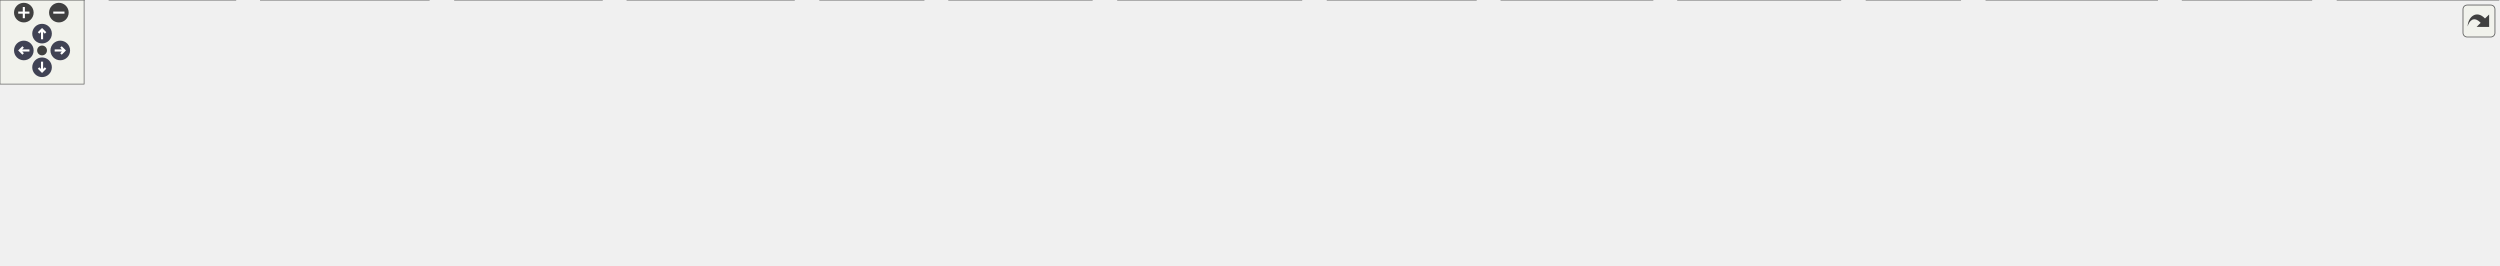
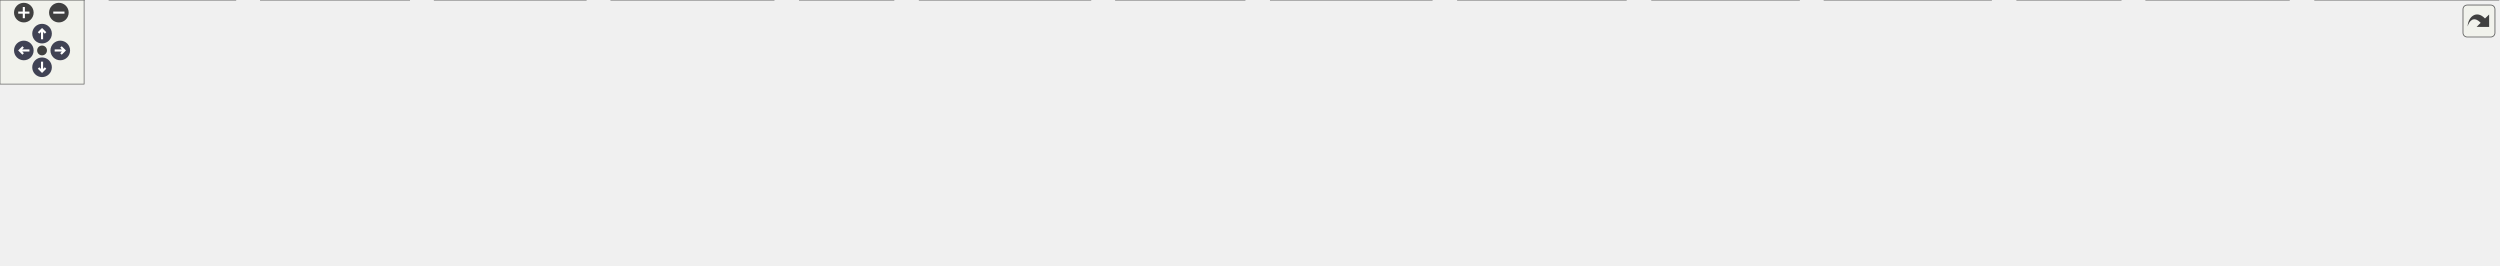
<svg xmlns="http://www.w3.org/2000/svg" xmlns:xlink="http://www.w3.org/1999/xlink" id="main" version="1.1" xml:space="preserve">
  <style type="text/css">
.node, .edge {opacity: 0.7;}
.node.selected, .edge.selected {opacity: 1;}
.edge:hover path { stroke: red; }
.edge:hover polygon { stroke: red; fill: red; }
</style>
  <defs>
    <circle id="rim" cx="0" cy="0" r="7" />
    <circle id="rim2" cx="0" cy="0" r="3.5" />
    <g id="zoomPlus">
      <use xlink:href="#rim" fill="#404040">
        <set attributeName="fill" to="#808080" begin="zoomplus.mouseover" end="zoomplus.mouseout" />
      </use>
      <path d="M-4,0h8M0,-4v8" fill="none" stroke="white" stroke-width="1.5" pointer-events="none" />
    </g>
    <g id="zoomMin">
      <use xlink:href="#rim" fill="#404040">
        <set attributeName="fill" to="#808080" begin="zoomminus.mouseover" end="zoomminus.mouseout" />
      </use>
      <path d="M-4,0h8" fill="none" stroke="white" stroke-width="1.5" pointer-events="none" />
    </g>
    <g id="arrowUp" transform="translate(30 24)">
      <use xlink:href="#rim" />
      <path pointer-events="none" fill="none" stroke="white" stroke-width="1.5" d="M0,-3.0v7 M-2.5,-0.5L0,-3.0L2.5,-0.5" />
    </g>
    <g id="arrowRight" transform="rotate(90) translate(36 -43)">
      <use xlink:href="#rim" />
      <path pointer-events="none" fill="none" stroke="white" stroke-width="1.5" d="M0,-3.0v7 M-2.5,-0.5L0,-3.0L2.5,-0.5" />
    </g>
    <g id="arrowDown" transform="rotate(180) translate(-30 -48)">
      <use xlink:href="#rim" />
      <path pointer-events="none" fill="none" stroke="white" stroke-width="1.5" d="M0,-3.0v7 M-2.5,-0.5L0,-3.0L2.5,-0.5" />
    </g>
    <g id="arrowLeft" transform="rotate(270) translate(-36 17)">
      <use xlink:href="#rim" />
      <path pointer-events="none" fill="none" stroke="white" stroke-width="1.5" d="M0,-3.0v7 M-2.5,-0.5L0,-3.0L2.5,-0.5" />
    </g>
    <g id="resetDef">
      <use xlink:href="#rim2" fill="#404040">
        <set attributeName="fill" to="#808080" begin="reset.mouseover" end="reset.mouseout" />
      </use>
    </g>
  </defs>
  <svg id="graph" class="graph">
    <g id="viewport">
      <g id="Node000001" class="node">
        <g id="a_Node000001">
          <a xlink:title=" ">
-             <polygon fill="#999999" stroke="#666666" points="892,-129 834,-129 834,-110 892,-110 892,-129" />
-             <text text-anchor="middle" x="863" y="-117" font-family="Helvetica,sans-Serif" font-size="10.00">src/gui.h</text>
+             <polygon fill="#999999" stroke="#666666" points="152,-129 94,-129 94,-110 152,-110 152,-129" />
+             <text text-anchor="middle" x="123" y="-117" font-family="Helvetica,sans-Serif" font-size="10.00">src/gui.h</text>
          </a>
        </g>
      </g>
      <g id="Node000002" class="node">
        <g id="a_Node000002">
          <a xlink:href="app_8h.html" target="_top" xlink:title=" ">
-             <polygon fill="white" stroke="#666666" points="904,-74 822,-74 822,-55 904,-55 904,-74" />
-             <text text-anchor="middle" x="863" y="-62" font-family="Helvetica,sans-Serif" font-size="10.00">include/app.h</text>
+             <polygon fill="white" stroke="#666666" points="820,-74 738,-74 738,-55 820,-55 820,-74" />
+             <text text-anchor="middle" x="779" y="-62" font-family="Helvetica,sans-Serif" font-size="10.00">include/app.h</text>
          </a>
        </g>
      </g>
      <g id="edge1_Node000001_Node000002" class="edge">
        <g id="a_edge1_Node000001_Node000002">
          <a xlink:title=" ">
-             <path fill="none" stroke="#63b8ff" d="M863,-99.66C863,-90.93 863,-80.99 863,-74.09" />
-             <polygon fill="#63b8ff" stroke="#63b8ff" points="859.5,-99.75 863,-109.75 866.5,-99.75 859.5,-99.75" />
+             <path fill="none" stroke="#63b8ff" d="M162.23,-115.33C278.3,-105.95 619.29,-78.4 737.83,-68.83" />
+             <polygon fill="#63b8ff" stroke="#63b8ff" points="161.72,-111.86 152.03,-116.15 162.28,-118.84 161.72,-111.86" />
          </a>
        </g>
      </g>
      <g id="Node000003" class="node">
        <g id="a_Node000003">
          <a xlink:href="app_8c.html" target="_top" xlink:title=" ">
            <polygon fill="white" stroke="#666666" points="60,-19 0,-19 0,0 60,0 60,-19" />
            <text text-anchor="middle" x="30" y="-7" font-family="Helvetica,sans-Serif" font-size="10.00">src/app.c</text>
          </a>
        </g>
      </g>
-       <g id="edge2_Node000002_Node000003" class="edge">
-         <g id="a_edge2_Node000002_Node000003">
-           <a xlink:title=" ">
-             <path fill="none" stroke="#63b8ff" d="M811.69,-63.43C685.01,-62.66 347.43,-56.9 69,-19 66.12,-18.61 63.13,-18.11 60.15,-17.57" />
-             <polygon fill="#63b8ff" stroke="#63b8ff" points="811.85,-66.94 821.87,-63.49 811.89,-59.94 811.85,-66.94" />
+       <g id="edge17_Node000001_Node000003" class="edge">
+         <g id="a_edge17_Node000001_Node000003">
+           <a xlink:title=" ">
+             <path fill="none" stroke="#63b8ff" d="M108.79,-102C88.76,-78.73 52.93,-37.13 37.46,-19.16" />
+             <polygon fill="#63b8ff" stroke="#63b8ff" points="106.21,-104.37 115.39,-109.66 111.52,-99.8 106.21,-104.37" />
          </a>
        </g>
      </g>
      <g id="Node000004" class="node">
        <g id="a_Node000004">
          <a xlink:href="app__input_8c.html" target="_top" xlink:title=" ">
            <polygon fill="white" stroke="#666666" points="168,-19 78,-19 78,0 168,0 168,-19" />
            <text text-anchor="middle" x="123" y="-7" font-family="Helvetica,sans-Serif" font-size="10.00">src/app_input.c</text>
          </a>
        </g>
      </g>
+       <g id="edge18_Node000001_Node000004" class="edge">
+         <g id="a_edge18_Node000001_Node000004">
+           <a xlink:title=" ">
+             <path fill="none" stroke="#63b8ff" d="M123,-99.48C123,-75.84 123,-36.5 123,-19.16" />
+             <polygon fill="#63b8ff" stroke="#63b8ff" points="119.5,-99.66 123,-109.66 126.5,-99.66 119.5,-99.66" />
+           </a>
+         </g>
+       </g>
+       <g id="edge2_Node000002_Node000003" class="edge">
+         <g id="a_edge2_Node000002_Node000003">
+           <a xlink:title=" ">
+             <path fill="none" stroke="#63b8ff" d="M727.85,-62.95C610.71,-61.13 314.19,-53.2 69,-19 66.12,-18.6 63.13,-18.1 60.15,-17.55" />
+             <polygon fill="#63b8ff" stroke="#63b8ff" points="727.91,-66.46 737.96,-63.1 728.01,-59.46 727.91,-66.46" />
+           </a>
+         </g>
+       </g>
      <g id="edge3_Node000002_Node000004" class="edge">
        <g id="a_edge3_Node000002_Node000004">
          <a xlink:title=" ">
-             <path fill="none" stroke="#63b8ff" d="M811.71,-61.78C697.44,-57.58 413.39,-45.22 177,-19 174.08,-18.68 171.07,-18.31 168.04,-17.9" />
-             <polygon fill="#63b8ff" stroke="#63b8ff" points="811.78,-65.28 821.9,-62.14 812.04,-58.28 811.78,-65.28" />
+             <path fill="none" stroke="#63b8ff" d="M727.41,-61.12C623.16,-56 380.06,-42.45 177,-19 174.08,-18.66 171.07,-18.28 168.04,-17.87" />
+             <polygon fill="#63b8ff" stroke="#63b8ff" points="727.49,-64.63 737.65,-61.62 727.83,-57.64 727.49,-64.63" />
          </a>
        </g>
      </g>
      <g id="Node000005" class="node">
        <g id="a_Node000005">
          <a xlink:href="app__input__state_8c.html" target="_top" xlink:title=" ">
-             <polygon fill="white" stroke="#666666" points="306,-19 186,-19 186,0 306,0 306,-19" />
-             <text text-anchor="middle" x="246" y="-7" font-family="Helvetica,sans-Serif" font-size="10.00">src/app_input_state.c</text>
+             <polygon fill="white" stroke="#666666" points="1160,-19 1040,-19 1040,0 1160,0 1160,-19" />
+             <text text-anchor="middle" x="1100" y="-7" font-family="Helvetica,sans-Serif" font-size="10.00">src/app_input_state.c</text>
          </a>
        </g>
      </g>
      <g id="edge4_Node000002_Node000005" class="edge">
        <g id="a_edge4_Node000002_Node000005">
          <a xlink:title=" ">
-             <path fill="none" stroke="#63b8ff" d="M811.57,-60.04C714.42,-53.34 497.32,-37.62 315,-19 312.12,-18.71 309.17,-18.39 306.19,-18.06" />
-             <polygon fill="#63b8ff" stroke="#63b8ff" points="811.48,-63.54 821.7,-60.73 811.96,-56.56 811.48,-63.54" />
+             <path fill="none" stroke="#63b8ff" d="M830.3,-55.03C890.16,-45.15 988.57,-28.9 1048.51,-19" />
+             <polygon fill="#63b8ff" stroke="#63b8ff" points="829.6,-51.6 820.31,-56.68 830.74,-58.5 829.6,-51.6" />
          </a>
        </g>
      </g>
      <g id="Node000006" class="node">
        <g id="a_Node000006">
          <a xlink:href="app__profiling_8c.html" target="_top" xlink:title=" ">
-             <polygon fill="white" stroke="#666666" points="429.5,-19 324.5,-19 324.5,0 429.5,0 429.5,-19" />
-             <text text-anchor="middle" x="377" y="-7" font-family="Helvetica,sans-Serif" font-size="10.00">src/app_profiling.c</text>
+             <polygon fill="white" stroke="#666666" points="1283.5,-19 1178.5,-19 1178.5,0 1283.5,0 1283.5,-19" />
+             <text text-anchor="middle" x="1231" y="-7" font-family="Helvetica,sans-Serif" font-size="10.00">src/app_profiling.c</text>
          </a>
        </g>
      </g>
      <g id="edge5_Node000002_Node000006" class="edge">
        <g id="a_edge5_Node000002_Node000006">
          <a xlink:title=" ">
-             <path fill="none" stroke="#63b8ff" d="M811.64,-58.69C731.67,-51.08 572.61,-35.42 438,-19 435.24,-18.66 432.41,-18.31 429.56,-17.94" />
-             <polygon fill="#63b8ff" stroke="#63b8ff" points="811.63,-62.21 821.92,-59.67 812.3,-55.24 811.63,-62.21" />
+             <path fill="none" stroke="#63b8ff" d="M830.08,-58.04C904.63,-50 1047.59,-34.25 1169,-19 1172.02,-18.62 1175.12,-18.22 1178.25,-17.82" />
+             <polygon fill="#63b8ff" stroke="#63b8ff" points="829.59,-54.58 820.03,-59.13 830.34,-61.54 829.59,-54.58" />
          </a>
        </g>
      </g>
      <g id="Node000007" class="node">
        <g id="a_Node000007">
          <a xlink:href="app__subsystem_8c.html" target="_top" xlink:title=" ">
-             <polygon fill="white" stroke="#666666" points="566.5,-19 447.5,-19 447.5,0 566.5,0 566.5,-19" />
-             <text text-anchor="middle" x="507" y="-7" font-family="Helvetica,sans-Serif" font-size="10.00">src/app_subsystem.c</text>
+             <polygon fill="white" stroke="#666666" points="1420.5,-19 1301.5,-19 1301.5,0 1420.5,0 1420.5,-19" />
+             <text text-anchor="middle" x="1361" y="-7" font-family="Helvetica,sans-Serif" font-size="10.00">src/app_subsystem.c</text>
          </a>
        </g>
      </g>
      <g id="edge6_Node000002_Node000007" class="edge">
        <g id="a_edge6_Node000002_Node000007">
          <a xlink:title=" ">
-             <path fill="none" stroke="#63b8ff" d="M811.7,-55.86C746.04,-46.09 632.62,-29.2 564.22,-19.02" />
-             <polygon fill="#63b8ff" stroke="#63b8ff" points="811.41,-59.36 821.81,-57.37 812.44,-52.43 811.41,-59.36" />
+             <path fill="none" stroke="#63b8ff" d="M830.23,-59.71C922.75,-52.73 1123.82,-36.89 1293,-19 1295.72,-18.71 1298.5,-18.41 1301.31,-18.09" />
+             <polygon fill="#63b8ff" stroke="#63b8ff" points="829.74,-56.24 820.03,-60.48 830.26,-63.22 829.74,-56.24" />
          </a>
        </g>
      </g>
      <g id="Node000008" class="node">
        <g id="a_Node000008">
          <a xlink:href="app__ui_8c.html" target="_top" xlink:title=" ">
-             <polygon fill="white" stroke="#666666" points="659,-19 585,-19 585,0 659,0 659,-19" />
-             <text text-anchor="middle" x="622" y="-7" font-family="Helvetica,sans-Serif" font-size="10.00">src/app_ui.c</text>
+             <polygon fill="white" stroke="#666666" points="1513,-19 1439,-19 1439,0 1513,0 1513,-19" />
+             <text text-anchor="middle" x="1476" y="-7" font-family="Helvetica,sans-Serif" font-size="10.00">src/app_ui.c</text>
          </a>
        </g>
      </g>
      <g id="edge7_Node000002_Node000008" class="edge">
        <g id="a_edge7_Node000002_Node000008">
          <a xlink:title=" ">
-             <path fill="none" stroke="#63b8ff" d="M814.26,-52.78C768.38,-42.69 700.66,-27.8 659.04,-18.65" />
-             <polygon fill="#63b8ff" stroke="#63b8ff" points="813.76,-56.26 824.28,-54.98 815.26,-49.42 813.76,-56.26" />
+             <path fill="none" stroke="#63b8ff" d="M830.46,-61.98C940.74,-58.3 1207.88,-47.02 1430,-19 1432.9,-18.63 1435.9,-18.2 1438.9,-17.73" />
+             <polygon fill="#63b8ff" stroke="#63b8ff" points="830.17,-58.49 820.29,-62.32 830.4,-65.49 830.17,-58.49" />
          </a>
        </g>
      </g>
      <g id="Node000009" class="node">
        <g id="a_Node000009">
          <a xlink:href="app__window_8c.html" target="_top" xlink:title=" ">
-             <polygon fill="white" stroke="#666666" points="779,-19 677,-19 677,0 779,0 779,-19" />
-             <text text-anchor="middle" x="728" y="-7" font-family="Helvetica,sans-Serif" font-size="10.00">src/app_window.c</text>
+             <polygon fill="white" stroke="#666666" points="1633,-19 1531,-19 1531,0 1633,0 1633,-19" />
+             <text text-anchor="middle" x="1582" y="-7" font-family="Helvetica,sans-Serif" font-size="10.00">src/app_window.c</text>
          </a>
        </g>
      </g>
      <g id="edge8_Node000002_Node000009" class="edge">
        <g id="a_edge8_Node000002_Node000009">
          <a xlink:title=" ">
-             <path fill="none" stroke="#63b8ff" d="M831.9,-51.29C806.88,-41.47 772.34,-27.91 750.08,-19.17" />
-             <polygon fill="#63b8ff" stroke="#63b8ff" points="830.72,-54.59 841.31,-54.98 833.28,-48.07 830.72,-54.59" />
+             <path fill="none" stroke="#63b8ff" d="M830.24,-61.86C950.99,-57.68 1262.76,-45.08 1522,-19 1524.93,-18.71 1527.94,-18.37 1530.97,-18.02" />
+             <polygon fill="#63b8ff" stroke="#63b8ff" points="830.05,-58.36 820.17,-62.2 830.29,-65.36 830.05,-58.36" />
          </a>
        </g>
      </g>
      <g id="Node000010" class="node">
        <g id="a_Node000010">
          <a xlink:href="async__coordinator_8c.html" target="_top" xlink:title=" ">
-             <polygon fill="white" stroke="#666666" points="928.5,-19 797.5,-19 797.5,0 928.5,0 928.5,-19" />
-             <text text-anchor="middle" x="863" y="-7" font-family="Helvetica,sans-Serif" font-size="10.00">src/async_coordinator.c</text>
+             <polygon fill="white" stroke="#666666" points="1782.5,-19 1651.5,-19 1651.5,0 1782.5,0 1782.5,-19" />
+             <text text-anchor="middle" x="1717" y="-7" font-family="Helvetica,sans-Serif" font-size="10.00">src/async_coordinator.c</text>
          </a>
        </g>
      </g>
      <g id="edge9_Node000002_Node000010" class="edge">
        <g id="a_edge9_Node000002_Node000010">
          <a xlink:title=" ">
-             <path fill="none" stroke="#63b8ff" d="M863,-44.66C863,-35.93 863,-25.99 863,-19.09" />
-             <polygon fill="#63b8ff" stroke="#63b8ff" points="859.5,-44.75 863,-54.75 866.5,-44.75 859.5,-44.75" />
+             <path fill="none" stroke="#63b8ff" d="M830.75,-61.94C964.9,-57.65 1334.83,-44.3 1642,-19 1645,-18.75 1648.07,-18.48 1651.17,-18.19" />
+             <polygon fill="#63b8ff" stroke="#63b8ff" points="830.26,-58.45 820.38,-62.27 830.48,-65.45 830.26,-58.45" />
          </a>
        </g>
      </g>
      <g id="Node000011" class="node">
        <g id="a_Node000011">
          <a xlink:href="async__loader_8c.html" target="_top" xlink:title=" ">
-             <polygon fill="white" stroke="#666666" points="1053,-19 947,-19 947,0 1053,0 1053,-19" />
-             <text text-anchor="middle" x="1000" y="-7" font-family="Helvetica,sans-Serif" font-size="10.00">src/async_loader.c</text>
+             <polygon fill="white" stroke="#666666" points="292,-19 186,-19 186,0 292,0 292,-19" />
+             <text text-anchor="middle" x="239" y="-7" font-family="Helvetica,sans-Serif" font-size="10.00">src/async_loader.c</text>
          </a>
        </g>
      </g>
      <g id="edge10_Node000002_Node000011" class="edge">
        <g id="a_edge10_Node000002_Node000011">
          <a xlink:title=" ">
-             <path fill="none" stroke="#63b8ff" d="M894.56,-51.29C919.95,-41.47 955,-27.91 977.59,-19.17" />
-             <polygon fill="#63b8ff" stroke="#63b8ff" points="893.08,-48.11 885.01,-54.98 895.6,-54.64 893.08,-48.11" />
+             <path fill="none" stroke="#63b8ff" d="M727.49,-59.44C639.8,-52.37 455.95,-36.83 301,-19 298.09,-18.66 295.1,-18.31 292.08,-17.93" />
+             <polygon fill="#63b8ff" stroke="#63b8ff" points="727.45,-62.95 737.7,-60.26 728.01,-55.97 727.45,-62.95" />
          </a>
        </g>
      </g>
      <g id="Node000012" class="node">
        <g id="a_Node000012">
          <a xlink:href="env__manager_8c.html" target="_top" xlink:title=" ">
-             <polygon fill="white" stroke="#666666" points="1179,-19 1071,-19 1071,0 1179,0 1179,-19" />
-             <text text-anchor="middle" x="1125" y="-7" font-family="Helvetica,sans-Serif" font-size="10.00">src/env_manager.c</text>
+             <polygon fill="white" stroke="#666666" points="418,-19 310,-19 310,0 418,0 418,-19" />
+             <text text-anchor="middle" x="364" y="-7" font-family="Helvetica,sans-Serif" font-size="10.00">src/env_manager.c</text>
          </a>
        </g>
      </g>
      <g id="edge11_Node000002_Node000012" class="edge">
        <g id="a_edge11_Node000002_Node000012">
          <a xlink:title=" ">
-             <path fill="none" stroke="#63b8ff" d="M914.33,-53.12C963.5,-43.17 1036.81,-28.34 1082.71,-19.05" />
-             <polygon fill="#63b8ff" stroke="#63b8ff" points="913.33,-49.75 904.23,-55.16 914.72,-56.61 913.33,-49.75" />
+             <path fill="none" stroke="#63b8ff" d="M727.7,-57.15C659.15,-48.64 533.9,-32.97 427,-19 424.15,-18.63 421.24,-18.24 418.29,-17.85" />
+             <polygon fill="#63b8ff" stroke="#63b8ff" points="727.45,-60.65 737.8,-58.4 728.31,-53.7 727.45,-60.65" />
          </a>
        </g>
      </g>
      <g id="Node000013" class="node">
        <g id="a_Node000013">
          <a xlink:href="lum__histogram_8c.html" target="_top" xlink:title=" ">
-             <polygon fill="white" stroke="#666666" points="1313,-19 1197,-19 1197,0 1313,0 1313,-19" />
-             <text text-anchor="middle" x="1255" y="-7" font-family="Helvetica,sans-Serif" font-size="10.00">src/lum_histogram.c</text>
+             <polygon fill="white" stroke="#666666" points="552,-19 436,-19 436,0 552,0 552,-19" />
+             <text text-anchor="middle" x="494" y="-7" font-family="Helvetica,sans-Serif" font-size="10.00">src/lum_histogram.c</text>
          </a>
        </g>
      </g>
      <g id="edge12_Node000002_Node000013" class="edge">
        <g id="a_edge12_Node000002_Node000013">
          <a xlink:title=" ">
-             <path fill="none" stroke="#63b8ff" d="M914.53,-56.53C987.52,-46.67 1120.6,-28.67 1196.98,-18.35" />
-             <polygon fill="#63b8ff" stroke="#63b8ff" points="913.65,-53.12 904.21,-57.93 914.59,-60.06 913.65,-53.12" />
+             <path fill="none" stroke="#63b8ff" d="M727.91,-54C674.44,-44.06 591.26,-28.59 539.85,-19.03" />
+             <polygon fill="#63b8ff" stroke="#63b8ff" points="727.39,-57.46 737.86,-55.85 728.67,-50.58 727.39,-57.46" />
          </a>
        </g>
      </g>
      <g id="Node000014" class="node">
        <g id="a_Node000014">
          <a xlink:href="main_8c.html" target="_top" xlink:title=" ">
-             <polygon fill="white" stroke="#666666" points="1398.5,-19 1331.5,-19 1331.5,0 1398.5,0 1398.5,-19" />
-             <text text-anchor="middle" x="1365" y="-7" font-family="Helvetica,sans-Serif" font-size="10.00">src/main.c</text>
+             <polygon fill="white" stroke="#666666" points="637.5,-19 570.5,-19 570.5,0 637.5,0 637.5,-19" />
+             <text text-anchor="middle" x="604" y="-7" font-family="Helvetica,sans-Serif" font-size="10.00">src/main.c</text>
          </a>
        </g>
      </g>
      <g id="edge13_Node000002_Node000014" class="edge">
        <g id="a_edge13_Node000002_Node000014">
          <a xlink:title=" ">
-             <path fill="none" stroke="#63b8ff" d="M914.48,-60.17C999.59,-54.29 1174.86,-40.62 1322,-19 1325.01,-18.56 1328.13,-18.05 1331.25,-17.5" />
-             <polygon fill="#63b8ff" stroke="#63b8ff" points="914.05,-56.69 904.31,-60.87 914.52,-63.68 914.05,-56.69" />
+             <path fill="none" stroke="#63b8ff" d="M741.21,-52.06C708.5,-42.15 661.93,-28.04 632.34,-19.08" />
+             <polygon fill="#63b8ff" stroke="#63b8ff" points="740.3,-55.44 750.88,-54.98 742.33,-48.74 740.3,-55.44" />
          </a>
        </g>
      </g>
      <g id="Node000015" class="node">
        <g id="a_Node000015">
          <a xlink:href="postprocess__init_8c.html" target="_top" xlink:title=" ">
-             <polygon fill="white" stroke="#666666" points="1539,-19 1417,-19 1417,0 1539,0 1539,-19" />
-             <text text-anchor="middle" x="1478" y="-7" font-family="Helvetica,sans-Serif" font-size="10.00">src/postprocess_init.c</text>
+             <polygon fill="white" stroke="#666666" points="778,-19 656,-19 656,0 778,0 778,-19" />
+             <text text-anchor="middle" x="717" y="-7" font-family="Helvetica,sans-Serif" font-size="10.00">src/postprocess_init.c</text>
          </a>
        </g>
      </g>
      <g id="edge14_Node000002_Node000015" class="edge">
        <g id="a_edge14_Node000002_Node000015">
          <a xlink:title=" ">
-             <path fill="none" stroke="#63b8ff" d="M914.15,-60C1010.76,-53.23 1226.66,-37.41 1408,-19 1410.92,-18.7 1413.91,-18.39 1416.93,-18.06" />
-             <polygon fill="#63b8ff" stroke="#63b8ff" points="913.8,-56.51 904.07,-60.7 914.29,-63.5 913.8,-56.51" />
+             <path fill="none" stroke="#63b8ff" d="M761.25,-48.32C750.19,-38.87 736.37,-27.06 727.14,-19.17" />
+             <polygon fill="#63b8ff" stroke="#63b8ff" points="759.16,-51.15 769.04,-54.98 763.71,-45.83 759.16,-51.15" />
          </a>
        </g>
      </g>
      <g id="Node000016" class="node">
        <g id="a_Node000016">
          <a xlink:href="scene__init_8c.html" target="_top" xlink:title=" ">
-             <polygon fill="white" stroke="#666666" points="1649,-19 1557,-19 1557,0 1649,0 1649,-19" />
-             <text text-anchor="middle" x="1603" y="-7" font-family="Helvetica,sans-Serif" font-size="10.00">src/scene_init.c</text>
+             <polygon fill="white" stroke="#666666" points="888,-19 796,-19 796,0 888,0 888,-19" />
+             <text text-anchor="middle" x="842" y="-7" font-family="Helvetica,sans-Serif" font-size="10.00">src/scene_init.c</text>
          </a>
        </g>
      </g>
      <g id="edge15_Node000002_Node000016" class="edge">
        <g id="a_edge15_Node000002_Node000016">
          <a xlink:title=" ">
-             <path fill="none" stroke="#63b8ff" d="M914.21,-61.72C1028.31,-57.42 1311.92,-44.86 1548,-19 1550.88,-18.68 1553.84,-18.33 1556.83,-17.94" />
-             <polygon fill="#63b8ff" stroke="#63b8ff" points="913.89,-58.23 904.03,-62.1 914.15,-65.23 913.89,-58.23" />
+             <path fill="none" stroke="#63b8ff" d="M797.04,-48.32C808.27,-38.87 822.32,-27.06 831.69,-19.17" />
+             <polygon fill="#63b8ff" stroke="#63b8ff" points="794.52,-45.87 789.12,-54.98 799.03,-51.23 794.52,-45.87" />
          </a>
        </g>
      </g>
      <g id="Node000017" class="node">
        <g id="a_Node000017">
          <a xlink:href="tracy__manager_8c.html" target="_top" xlink:title=" ">
-             <polygon fill="white" stroke="#666666" points="1782.5,-19 1667.5,-19 1667.5,0 1782.5,0 1782.5,-19" />
-             <text text-anchor="middle" x="1725" y="-7" font-family="Helvetica,sans-Serif" font-size="10.00">src/tracy_manager.c</text>
+             <polygon fill="white" stroke="#666666" points="1021.5,-19 906.5,-19 906.5,0 1021.5,0 1021.5,-19" />
+             <text text-anchor="middle" x="964" y="-7" font-family="Helvetica,sans-Serif" font-size="10.00">src/tracy_manager.c</text>
          </a>
        </g>
      </g>
      <g id="edge16_Node000002_Node000017" class="edge">
        <g id="a_edge16_Node000002_Node000017">
          <a xlink:title=" ">
-             <path fill="none" stroke="#63b8ff" d="M914.19,-61.88C1040.64,-57.61 1377.81,-44.58 1658,-19 1661.04,-18.72 1664.15,-18.41 1667.28,-18.08" />
-             <polygon fill="#63b8ff" stroke="#63b8ff" points="913.91,-58.39 904.03,-62.22 914.15,-65.39 913.91,-58.39" />
+             <path fill="none" stroke="#63b8ff" d="M818.5,-52.18C853.1,-42.27 902.63,-28.08 934.04,-19.08" />
+             <polygon fill="#63b8ff" stroke="#63b8ff" points="817.37,-48.87 808.72,-54.98 819.3,-55.6 817.37,-48.87" />
          </a>
        </g>
      </g>
    </g>
  </svg>
  <g id="navigator" transform="translate(0 0)" fill="#404254">
    <rect fill="#f2f5e9" fill-opacity="0.5" stroke="#606060" stroke-width=".5" x="0" y="0" width="60" height="60" />
    <use id="zoomplus" xlink:href="#zoomPlus" x="17" y="9" />
    <use id="zoomminus" xlink:href="#zoomMin" x="42" y="9" />
    <use id="reset" xlink:href="#resetDef" x="30" y="36" />
    <use id="arrowup" xlink:href="#arrowUp" x="0" y="0" />
    <use id="arrowright" xlink:href="#arrowRight" x="0" y="0" />
    <use id="arrowdown" xlink:href="#arrowDown" x="0" y="0" />
    <use id="arrowleft" xlink:href="#arrowLeft" x="0" y="0" />
  </g>
  <svg viewBox="0 0 15 15" width="100%" height="30px" preserveAspectRatio="xMaxYMin meet">
    <g id="arrow_out" transform="scale(0.3 0.3)">
      <a xlink:href="gui_8h__dep__incl_org.svg" target="_base">
        <rect id="button" ry="5" rx="5" y="6" x="6" height="38" width="38" fill="#f2f5e9" fill-opacity="0.5" stroke="#606060" stroke-width="1.0" />
        <path id="arrow" d="M 11.5,31.437 C 11.94,20.098 22.043,11.323 32.159,21.979 L 37.069,17.246 C 37.069,17.246 37.088,32 37.088,32 L 22.16,31.978 C 22.16,31.978 26.998,27.14 26.998,27.14 C 18.529,18.264 13.292,25.23 11.5,31.437 z" style="fill:#404040;" />
      </a>
    </g>
  </svg>
  <style type="text/css">

[data-mouse-over-selected='false'] { opacity: 0.7; }
[data-mouse-over-selected='true']  { opacity: 1.0; }

</style>
</svg>
